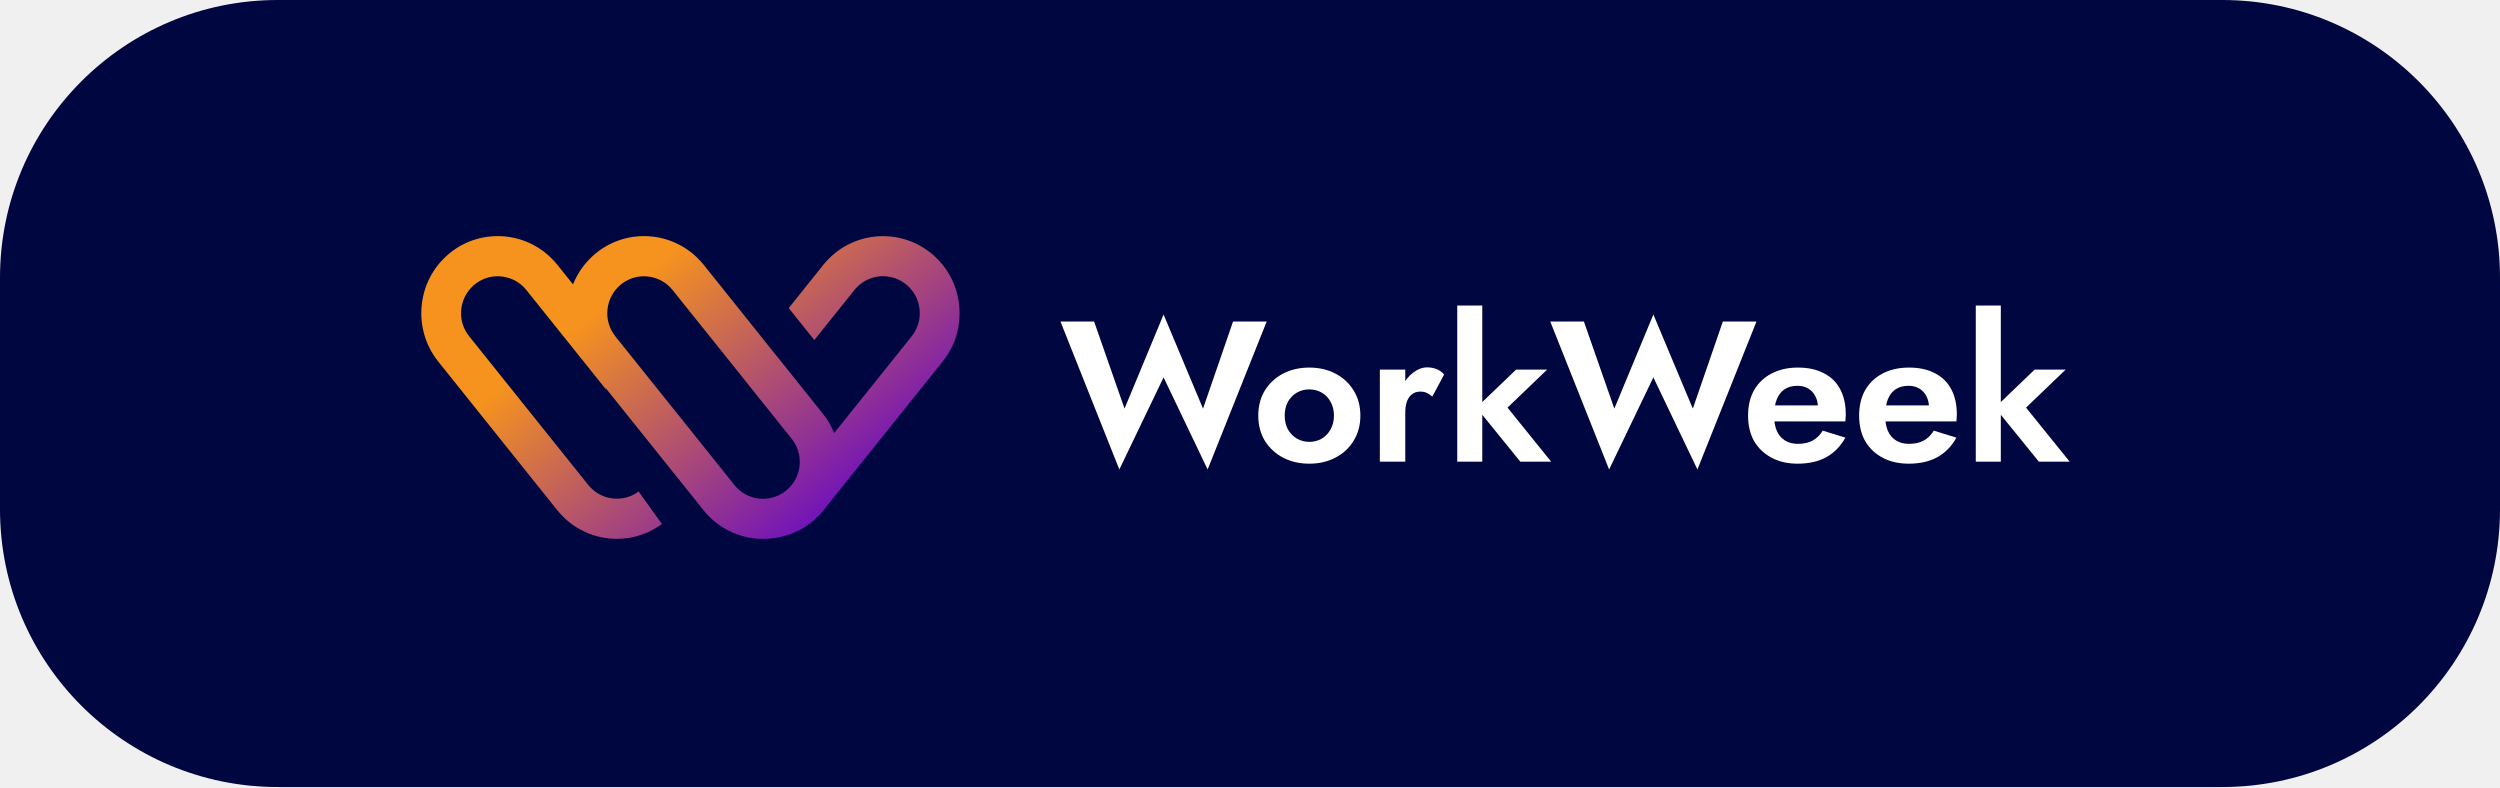
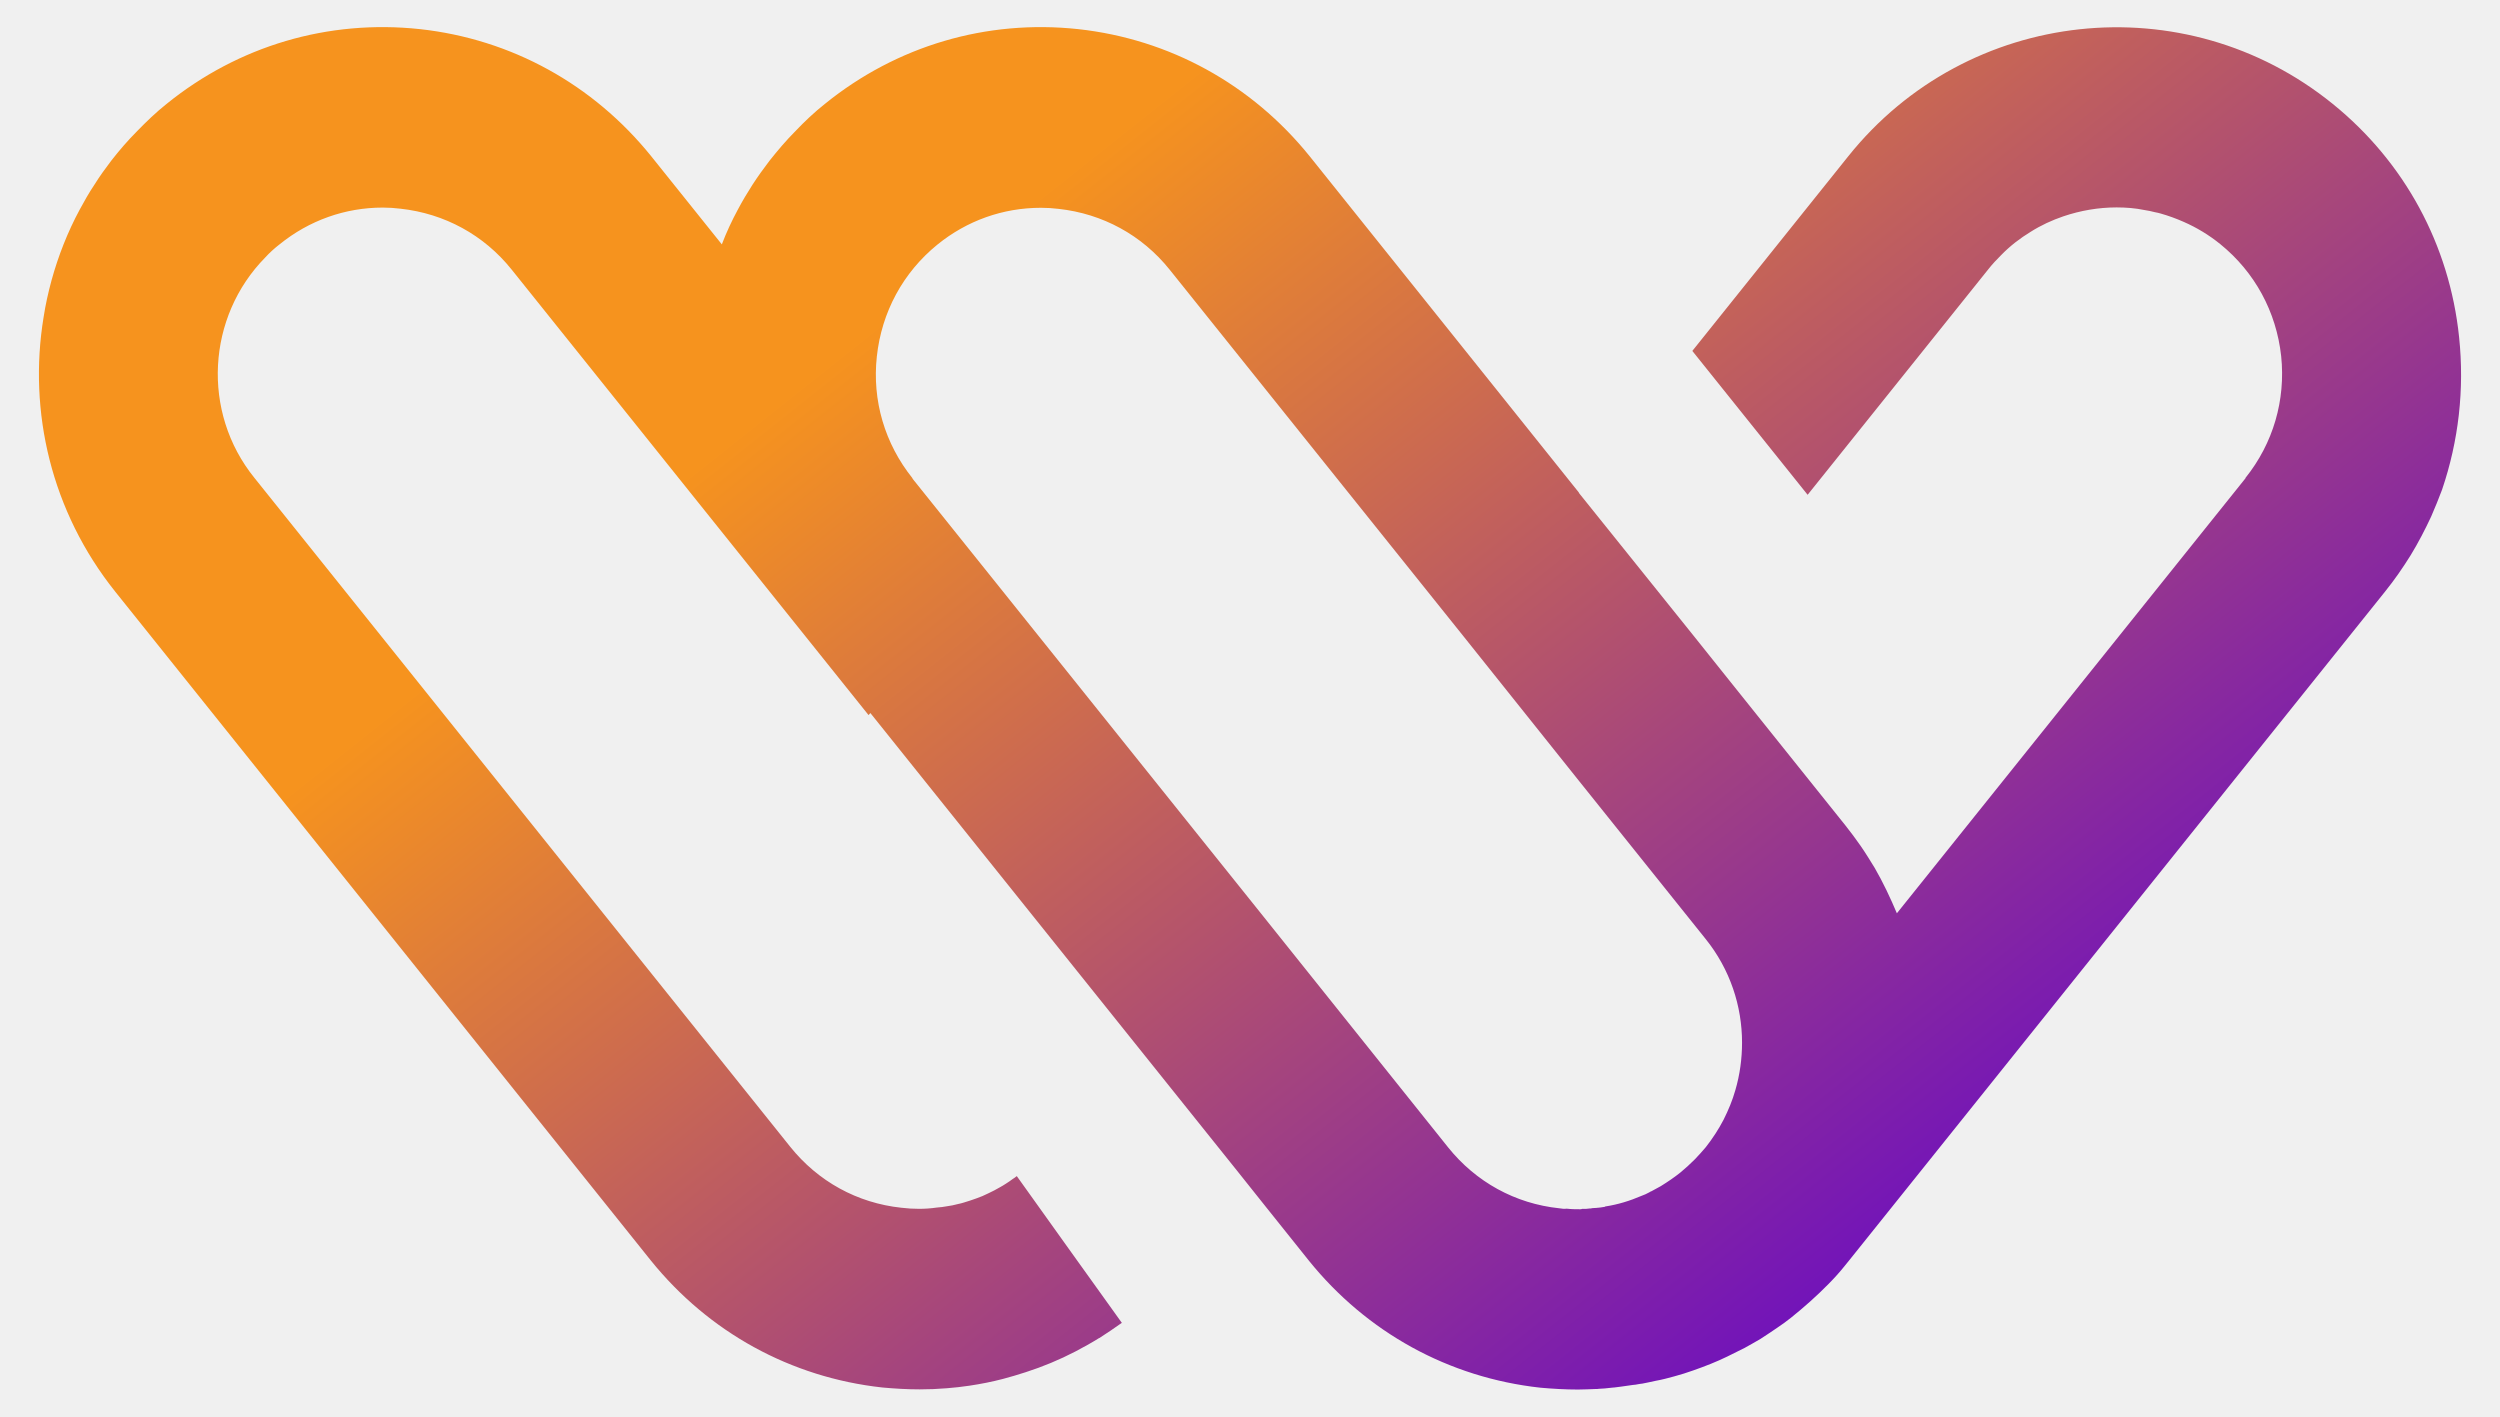
- <svg xmlns="http://www.w3.org/2000/svg" width="270" height="85" viewBox="0 0 270 85" fill="none">
-   <rect width="270" height="85" rx="30" fill="#00063F" />
-   <path d="M103.583 32.937C103.353 30.724 102.275 28.738 100.55 27.342C96.999 24.464 91.784 25.026 88.924 28.6L85.182 33.271L87.948 36.725L92.281 31.317C92.383 31.188 92.489 31.076 92.591 30.974C92.808 30.75 93.048 30.568 93.296 30.416C93.549 30.255 93.815 30.135 94.085 30.041C94.498 29.903 94.928 29.827 95.362 29.827C95.588 29.827 95.81 29.845 96.027 29.89C96.116 29.903 96.2 29.921 96.289 29.943C96.333 29.952 96.382 29.961 96.422 29.974C96.608 30.028 96.794 30.095 96.976 30.175C97.282 30.309 97.579 30.487 97.854 30.71C98.679 31.38 99.198 32.33 99.313 33.396C99.424 34.454 99.122 35.489 98.457 36.319V36.328L90.09 46.768C89.935 46.402 89.762 46.032 89.558 45.679C89.452 45.505 89.345 45.331 89.225 45.157C89.106 44.988 88.986 44.823 88.853 44.658L86.153 41.285L85.226 40.124L82.459 36.68V36.671L80.646 34.405L75.999 28.6C74.606 26.873 72.638 25.789 70.443 25.548C68.239 25.312 66.084 25.95 64.364 27.342C64.111 27.543 63.876 27.766 63.659 27.993C63.432 28.221 63.228 28.462 63.033 28.707C62.892 28.895 62.754 29.082 62.625 29.283C62.501 29.474 62.386 29.671 62.275 29.876C62.129 30.148 62 30.425 61.889 30.715L60.196 28.6C58.803 26.873 56.839 25.789 54.644 25.548C52.44 25.312 50.285 25.95 48.565 27.342C48.312 27.543 48.082 27.766 47.86 27.993C47.634 28.221 47.425 28.462 47.235 28.707C47.093 28.895 46.955 29.082 46.831 29.283C46.703 29.474 46.592 29.671 46.481 29.876C46.188 30.416 45.962 30.996 45.803 31.576C45.723 31.87 45.656 32.169 45.612 32.464C45.239 34.726 45.794 37.122 47.328 39.045L60.182 55.098C61.575 56.825 63.543 57.909 65.743 58.15C66.04 58.176 66.341 58.194 66.638 58.194C66.86 58.194 67.073 58.185 67.29 58.167C67.472 58.154 67.658 58.132 67.835 58.105C68.11 58.065 68.376 58.011 68.634 57.944C68.82 57.895 68.997 57.842 69.179 57.784C69.591 57.65 69.99 57.485 70.376 57.284C70.571 57.181 70.758 57.079 70.944 56.963H70.948C71.135 56.842 71.316 56.722 71.489 56.597L70.203 54.803L68.975 53.086L68.966 53.077C68.935 53.103 68.909 53.121 68.873 53.144C68.82 53.184 68.762 53.224 68.705 53.26C68.612 53.322 68.518 53.367 68.425 53.42C68.332 53.465 68.239 53.514 68.146 53.554C68.044 53.594 67.951 53.63 67.853 53.661C67.751 53.693 67.654 53.728 67.556 53.746C67.468 53.773 67.383 53.786 67.295 53.8C67.215 53.813 67.135 53.826 67.051 53.831C66.771 53.871 66.487 53.871 66.199 53.835C65.14 53.724 64.195 53.202 63.53 52.372L50.671 36.319C49.394 34.739 49.532 32.45 50.933 31.027C51.03 30.92 51.146 30.813 51.274 30.715C51.984 30.139 52.848 29.831 53.753 29.831C53.895 29.831 54.037 29.84 54.178 29.858C55.234 29.974 56.178 30.487 56.843 31.317L65.41 42.012L65.454 41.963L74.287 52.987L74.939 53.804L75.977 55.102C77.369 56.829 79.338 57.913 81.537 58.154C81.834 58.181 82.135 58.199 82.437 58.199C82.583 58.199 82.725 58.19 82.863 58.185C82.889 58.185 82.916 58.185 82.942 58.181C82.987 58.181 83.031 58.172 83.076 58.172L83.293 58.15C83.302 58.15 83.302 58.15 83.306 58.15C83.368 58.141 83.426 58.136 83.479 58.127C83.572 58.114 83.665 58.101 83.758 58.087C83.798 58.087 83.829 58.078 83.865 58.074C83.905 58.065 83.945 58.06 83.98 58.056C84.087 58.034 84.193 58.016 84.299 57.989C84.454 57.962 84.601 57.922 84.747 57.882C84.902 57.842 85.053 57.793 85.204 57.739C85.483 57.641 85.758 57.534 86.024 57.404C86.162 57.338 86.295 57.271 86.436 57.199C86.561 57.132 86.689 57.056 86.813 56.985C86.946 56.896 87.084 56.811 87.217 56.718C87.337 56.637 87.448 56.557 87.558 56.468C87.869 56.218 88.17 55.95 88.454 55.66C88.596 55.517 88.729 55.37 88.849 55.218L88.946 55.098L101.809 39.045C102.036 38.764 102.235 38.474 102.421 38.175C102.603 37.876 102.767 37.559 102.914 37.247C103.007 37.033 103.095 36.814 103.175 36.6C103.57 35.44 103.716 34.199 103.583 32.937ZM82.871 53.84C82.845 53.84 82.814 53.844 82.783 53.844C82.756 53.853 82.739 53.853 82.712 53.853C82.663 53.862 82.619 53.862 82.57 53.862H82.534C82.521 53.871 82.504 53.871 82.49 53.871C82.379 53.871 82.273 53.871 82.166 53.858C82.109 53.866 82.047 53.858 81.989 53.849C80.929 53.737 79.985 53.215 79.32 52.385L74.832 46.777L66.465 36.337V36.328C65.8 35.498 65.494 34.463 65.61 33.405C65.725 32.339 66.239 31.389 67.064 30.719C67.773 30.144 68.638 29.836 69.547 29.836C69.689 29.836 69.831 29.845 69.973 29.863C71.028 29.979 71.972 30.492 72.638 31.322L79.697 40.129L82.455 43.582L85.496 47.379C86.091 48.115 86.374 48.999 86.374 49.873C86.374 50.257 86.321 50.645 86.215 51.011C86.144 51.261 86.046 51.493 85.931 51.725C85.811 51.952 85.669 52.171 85.505 52.381C85.417 52.483 85.332 52.581 85.239 52.675C85.133 52.782 85.022 52.885 84.902 52.983C84.747 53.108 84.588 53.215 84.423 53.318C84.353 53.358 84.277 53.398 84.202 53.438C84.184 53.443 84.162 53.456 84.148 53.465C84.087 53.501 84.024 53.527 83.962 53.55C83.683 53.67 83.39 53.759 83.093 53.804C83.084 53.804 83.084 53.813 83.08 53.813C83.004 53.826 82.938 53.835 82.871 53.84Z" fill="url(#paint0_linear_6679_21)" />
-   <path d="M129.927 44.131L125.667 33.968L121.45 44.131L118.163 34.724H114.531L120.888 50.704L125.667 40.757L130.424 50.704L136.803 34.724H133.17L129.927 44.131Z" fill="white" />
-   <path d="M135.893 44.888C135.893 45.911 136.131 46.819 136.607 47.612C137.097 48.391 137.753 48.996 138.575 49.428C139.411 49.861 140.355 50.077 141.407 50.077C142.46 50.077 143.397 49.861 144.218 49.428C145.055 48.996 145.71 48.391 146.186 47.612C146.676 46.819 146.921 45.911 146.921 44.888C146.921 43.849 146.676 42.941 146.186 42.163C145.71 41.384 145.055 40.779 144.218 40.346C143.397 39.914 142.46 39.698 141.407 39.698C140.355 39.698 139.411 39.914 138.575 40.346C137.753 40.779 137.097 41.384 136.607 42.163C136.131 42.941 135.893 43.849 135.893 44.888ZM138.748 44.888C138.748 44.325 138.863 43.828 139.094 43.395C139.339 42.963 139.663 42.631 140.067 42.401C140.47 42.17 140.917 42.055 141.407 42.055C141.897 42.055 142.344 42.17 142.748 42.401C143.152 42.631 143.469 42.963 143.699 43.395C143.945 43.828 144.067 44.325 144.067 44.888C144.067 45.45 143.945 45.947 143.699 46.38C143.469 46.797 143.152 47.129 142.748 47.374C142.344 47.605 141.897 47.72 141.407 47.72C140.917 47.72 140.47 47.605 140.067 47.374C139.663 47.129 139.339 46.797 139.094 46.38C138.863 45.947 138.748 45.45 138.748 44.888Z" fill="white" />
-   <path d="M151.769 39.914H149.023V49.861H151.769V39.914ZM154.688 42.833L155.964 40.455C155.762 40.195 155.495 40.001 155.164 39.871C154.847 39.741 154.508 39.676 154.147 39.676C153.628 39.676 153.124 39.864 152.634 40.238C152.144 40.599 151.747 41.089 151.444 41.709C151.142 42.314 150.99 43.013 150.99 43.806L151.769 44.585C151.769 44.109 151.826 43.705 151.942 43.374C152.071 43.028 152.259 42.761 152.504 42.574C152.749 42.386 153.045 42.293 153.391 42.293C153.679 42.293 153.917 42.343 154.104 42.444C154.306 42.531 154.501 42.66 154.688 42.833Z" fill="white" />
-   <path d="M157.383 32.995V49.861H160.086V32.995H157.383ZM163.741 39.914L159.459 44.023L164.195 49.861H167.525L162.811 44.023L167.092 39.914H163.741Z" fill="white" />
-   <path d="M182.824 44.131L178.564 33.968L174.348 44.131L171.061 34.724H167.428L173.785 50.704L178.564 40.757L183.321 50.704L189.7 34.724H186.068L182.824 44.131Z" fill="white" />
-   <path d="M194.153 50.077C195.35 50.077 196.373 49.846 197.224 49.385C198.089 48.909 198.781 48.203 199.3 47.266L196.856 46.509C196.568 46.985 196.201 47.345 195.754 47.59C195.321 47.821 194.795 47.936 194.175 47.936C193.627 47.936 193.159 47.814 192.77 47.569C192.38 47.324 192.085 46.971 191.883 46.509C191.696 46.048 191.602 45.486 191.602 44.823C191.616 44.131 191.717 43.554 191.905 43.093C192.106 42.617 192.388 42.264 192.748 42.033C193.123 41.788 193.584 41.666 194.132 41.666C194.579 41.666 194.968 41.767 195.3 41.968C195.631 42.17 195.883 42.444 196.056 42.79C196.244 43.136 196.337 43.554 196.337 44.044C196.337 44.145 196.309 44.275 196.251 44.433C196.208 44.578 196.157 44.693 196.1 44.779L196.856 43.785H190.391V45.514H199.3C199.314 45.428 199.322 45.313 199.322 45.169C199.336 45.024 199.343 44.888 199.343 44.758C199.343 43.691 199.141 42.783 198.738 42.033C198.334 41.269 197.743 40.693 196.965 40.303C196.201 39.9 195.271 39.698 194.175 39.698C193.08 39.698 192.128 39.914 191.321 40.346C190.514 40.765 189.886 41.363 189.44 42.141C189.007 42.905 188.791 43.821 188.791 44.888C188.791 45.94 189.007 46.855 189.44 47.634C189.886 48.398 190.514 48.996 191.321 49.428C192.128 49.861 193.072 50.077 194.153 50.077Z" fill="white" />
-   <path d="M206.148 50.077C207.344 50.077 208.368 49.846 209.218 49.385C210.083 48.909 210.775 48.203 211.294 47.266L208.851 46.509C208.562 46.985 208.195 47.345 207.748 47.59C207.315 47.821 206.789 47.936 206.169 47.936C205.622 47.936 205.153 47.814 204.764 47.569C204.375 47.324 204.079 46.971 203.877 46.509C203.69 46.048 203.596 45.486 203.596 44.823C203.611 44.131 203.712 43.554 203.899 43.093C204.101 42.617 204.382 42.264 204.742 42.033C205.117 41.788 205.578 41.666 206.126 41.666C206.573 41.666 206.962 41.767 207.294 41.968C207.625 42.17 207.878 42.444 208.051 42.79C208.238 43.136 208.332 43.554 208.332 44.044C208.332 44.145 208.303 44.275 208.245 44.433C208.202 44.578 208.152 44.693 208.094 44.779L208.851 43.785H202.385V45.514H211.294C211.309 45.428 211.316 45.313 211.316 45.169C211.33 45.024 211.337 44.888 211.337 44.758C211.337 43.691 211.136 42.783 210.732 42.033C210.328 41.269 209.737 40.693 208.959 40.303C208.195 39.9 207.265 39.698 206.169 39.698C205.074 39.698 204.122 39.914 203.315 40.346C202.508 40.765 201.881 41.363 201.434 42.141C201.001 42.905 200.785 43.821 200.785 44.888C200.785 45.94 201.001 46.855 201.434 47.634C201.881 48.398 202.508 48.996 203.315 49.428C204.122 49.861 205.067 50.077 206.148 50.077Z" fill="white" />
-   <path d="M213.385 32.995V49.861H216.088V32.995H213.385ZM219.742 39.914L215.461 44.023L220.196 49.861H223.526L218.812 44.023L223.094 39.914H219.742Z" fill="white" />
+ <svg xmlns="http://www.w3.org/2000/svg" width="60" height="34" viewBox="0 0 60 34" fill="none">
+   <path d="M59.018 8.087C58.787 5.874 57.71 3.889 55.985 2.493C52.433 -0.385 47.218 0.177 44.358 3.751L40.616 8.422L43.383 11.875L47.715 6.468C47.817 6.338 47.923 6.227 48.026 6.124C48.243 5.901 48.482 5.718 48.73 5.567C48.983 5.406 49.249 5.285 49.52 5.192C49.932 5.053 50.362 4.978 50.797 4.978C51.023 4.978 51.245 4.995 51.462 5.04C51.551 5.053 51.635 5.071 51.724 5.094C51.768 5.103 51.817 5.111 51.857 5.125C52.043 5.178 52.229 5.245 52.411 5.326C52.717 5.46 53.014 5.638 53.289 5.861C54.114 6.53 54.632 7.481 54.748 8.547C54.858 9.604 54.557 10.639 53.892 11.469V11.478L45.525 21.919C45.37 21.553 45.197 21.182 44.993 20.83C44.886 20.656 44.78 20.482 44.66 20.308C44.54 20.138 44.421 19.973 44.288 19.808L41.587 16.435L40.66 15.275L37.894 11.831V11.822L36.08 9.555L31.433 3.751C30.041 2.024 28.072 0.94 25.877 0.699C23.674 0.462 21.518 1.1 19.798 2.493C19.545 2.693 19.31 2.916 19.093 3.144C18.867 3.371 18.663 3.612 18.468 3.858C18.326 4.045 18.189 4.233 18.06 4.433C17.936 4.625 17.82 4.821 17.71 5.027C17.563 5.299 17.435 5.575 17.324 5.865L15.63 3.751C14.238 2.024 12.273 0.94 10.079 0.699C7.875 0.462 5.72 1.1 3.999 2.493C3.747 2.693 3.516 2.916 3.294 3.144C3.068 3.371 2.86 3.612 2.669 3.858C2.527 4.045 2.39 4.233 2.266 4.433C2.137 4.625 2.026 4.821 1.915 5.027C1.623 5.567 1.397 6.147 1.237 6.727C1.157 7.021 1.091 7.32 1.046 7.614C0.674 9.877 1.228 12.273 2.762 14.195L15.617 30.248C17.009 31.975 18.978 33.059 21.177 33.3C21.474 33.327 21.776 33.345 22.073 33.345C22.294 33.345 22.507 33.336 22.725 33.318C22.906 33.305 23.093 33.282 23.27 33.256C23.545 33.215 23.811 33.162 24.068 33.095C24.254 33.046 24.432 32.992 24.613 32.934C25.026 32.801 25.425 32.636 25.811 32.435C26.006 32.332 26.192 32.23 26.378 32.114H26.383C26.569 31.993 26.751 31.873 26.924 31.748L25.638 29.954L24.41 28.236L24.401 28.227C24.37 28.254 24.343 28.272 24.308 28.294C24.254 28.334 24.197 28.375 24.139 28.41C24.046 28.473 23.953 28.517 23.86 28.571C23.767 28.616 23.674 28.665 23.58 28.705C23.478 28.745 23.385 28.781 23.288 28.812C23.186 28.843 23.088 28.879 22.991 28.897C22.902 28.923 22.818 28.937 22.729 28.95C22.649 28.963 22.569 28.977 22.485 28.981C22.206 29.022 21.922 29.021 21.634 28.986C20.574 28.874 19.63 28.352 18.965 27.522L6.106 11.469C4.829 9.89 4.966 7.601 6.367 6.178C6.465 6.071 6.58 5.964 6.709 5.865C7.418 5.29 8.283 4.982 9.187 4.982C9.329 4.982 9.471 4.991 9.613 5.009C10.668 5.125 11.613 5.638 12.278 6.468L20.845 17.162L20.889 17.113L29.722 28.138L30.373 28.955L31.411 30.253C32.803 31.98 34.772 33.064 36.971 33.305C37.268 33.331 37.57 33.349 37.871 33.349C38.018 33.349 38.16 33.34 38.297 33.336C38.324 33.336 38.35 33.336 38.377 33.331C38.421 33.331 38.466 33.323 38.51 33.323L38.727 33.3C38.736 33.3 38.736 33.3 38.74 33.3C38.803 33.291 38.86 33.287 38.913 33.278C39.007 33.265 39.1 33.251 39.193 33.238C39.233 33.238 39.264 33.229 39.299 33.224C39.339 33.215 39.379 33.211 39.414 33.207C39.521 33.184 39.627 33.166 39.734 33.14C39.889 33.113 40.035 33.073 40.182 33.033C40.337 32.992 40.488 32.943 40.638 32.89C40.918 32.792 41.193 32.685 41.459 32.555C41.596 32.488 41.729 32.421 41.871 32.35C41.995 32.283 42.124 32.207 42.248 32.136C42.381 32.047 42.518 31.962 42.651 31.868C42.771 31.788 42.882 31.707 42.993 31.618C43.303 31.368 43.605 31.101 43.889 30.811C44.03 30.668 44.163 30.521 44.283 30.369L44.381 30.248L57.244 14.195C57.47 13.914 57.67 13.624 57.856 13.325C58.038 13.027 58.202 12.71 58.348 12.397C58.441 12.183 58.53 11.965 58.61 11.751C59.004 10.59 59.151 9.35 59.018 8.087ZM38.306 28.99C38.279 28.99 38.248 28.995 38.217 28.995C38.191 29.004 38.173 29.004 38.146 29.004C38.098 29.013 38.053 29.013 38.005 29.013H37.969C37.956 29.022 37.938 29.022 37.925 29.022C37.814 29.022 37.707 29.021 37.601 29.008C37.543 29.017 37.481 29.008 37.424 28.999C36.364 28.888 35.419 28.366 34.754 27.536L30.267 21.927L21.9 11.487V11.478C21.235 10.648 20.929 9.613 21.044 8.556C21.159 7.49 21.674 6.539 22.498 5.87C23.208 5.294 24.073 4.987 24.982 4.987C25.123 4.987 25.265 4.995 25.407 5.013C26.462 5.129 27.407 5.642 28.072 6.472L35.131 15.28L37.889 18.733L40.931 22.53C41.525 23.266 41.809 24.149 41.809 25.024C41.809 25.408 41.756 25.796 41.649 26.162C41.578 26.412 41.481 26.643 41.365 26.875C41.246 27.103 41.104 27.322 40.94 27.531C40.851 27.634 40.767 27.732 40.674 27.826C40.567 27.933 40.456 28.035 40.337 28.134C40.182 28.259 40.022 28.366 39.858 28.468C39.787 28.509 39.712 28.549 39.636 28.589C39.618 28.593 39.596 28.607 39.583 28.616C39.521 28.651 39.459 28.678 39.397 28.7C39.117 28.821 38.825 28.91 38.528 28.955C38.519 28.955 38.519 28.964 38.514 28.964C38.439 28.977 38.373 28.986 38.306 28.99Z" fill="url(#paint0_linear_1829_17331)" />
  <defs>
-     <linearGradient id="paint0_linear_6679_21" x1="74.566" y1="25.5" x2="97.216" y2="54.014" gradientUnits="userSpaceOnUse">
+     <linearGradient id="paint0_linear_1829_17331" x1="30" y1="0.651" x2="52.651" y2="29.165" gradientUnits="userSpaceOnUse">
      <stop stop-color="#F6931E" />
      <stop offset="1" stop-color="#6204CC" />
    </linearGradient>
  </defs>
</svg>
